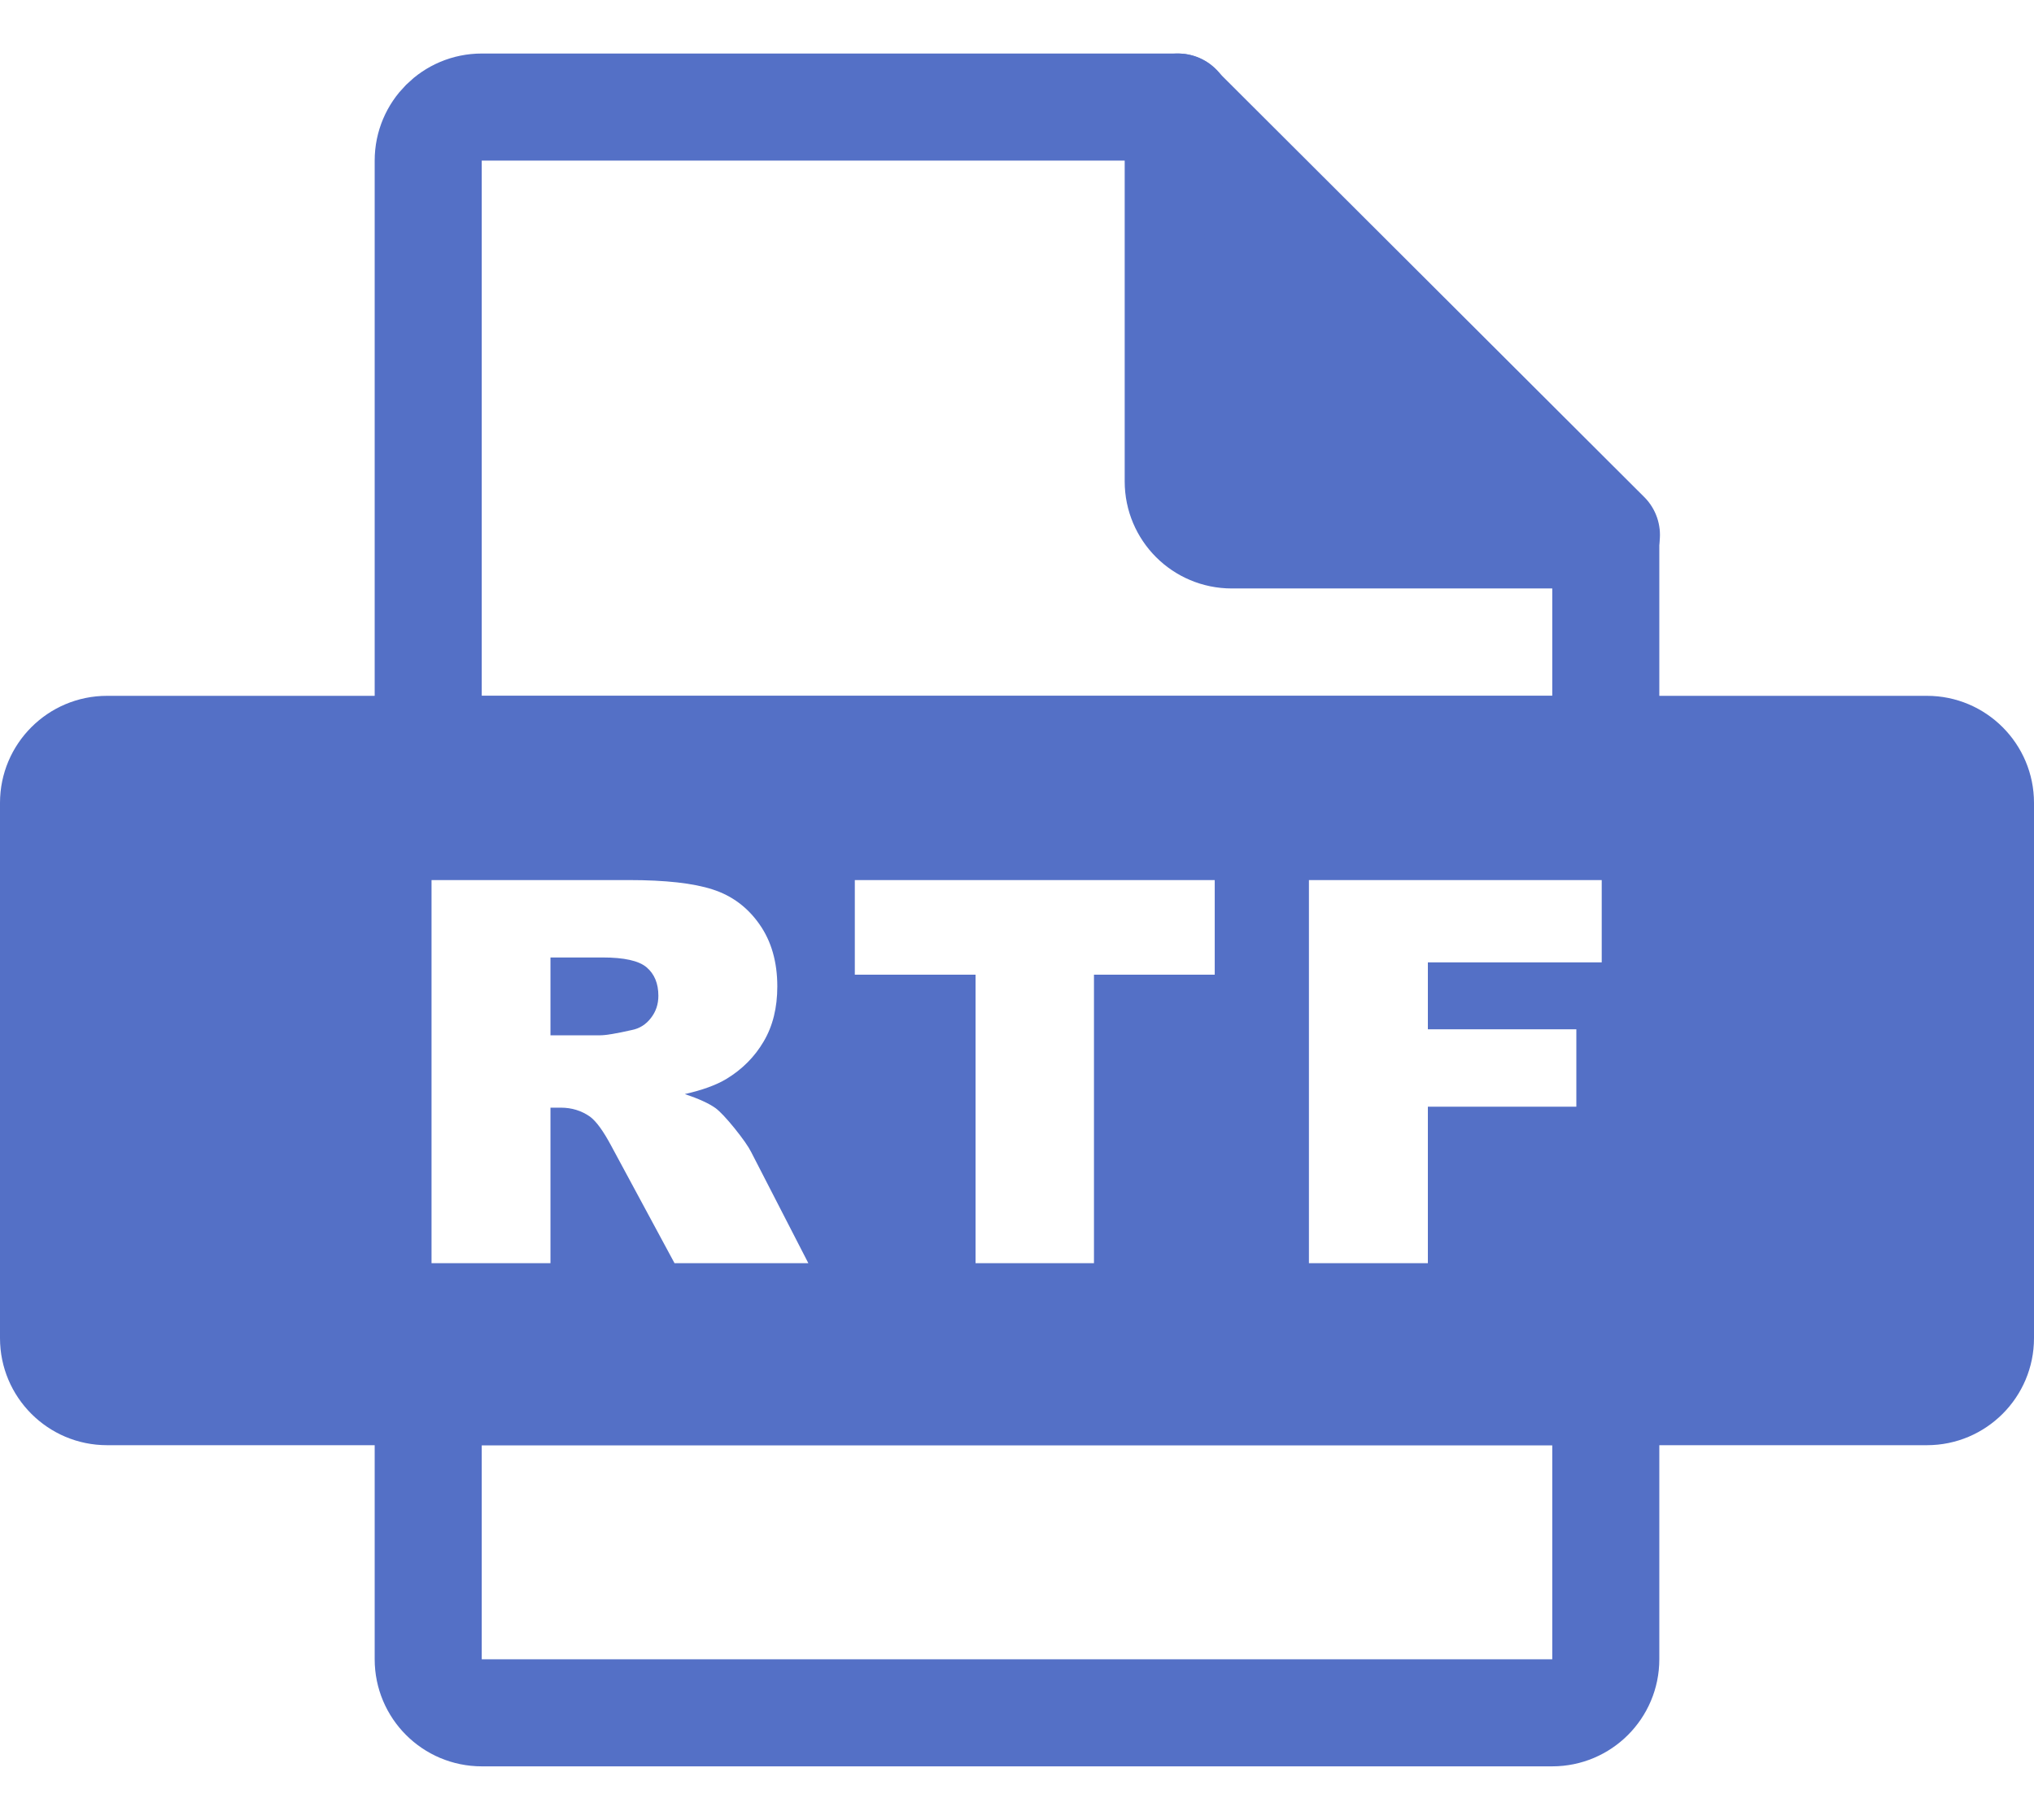
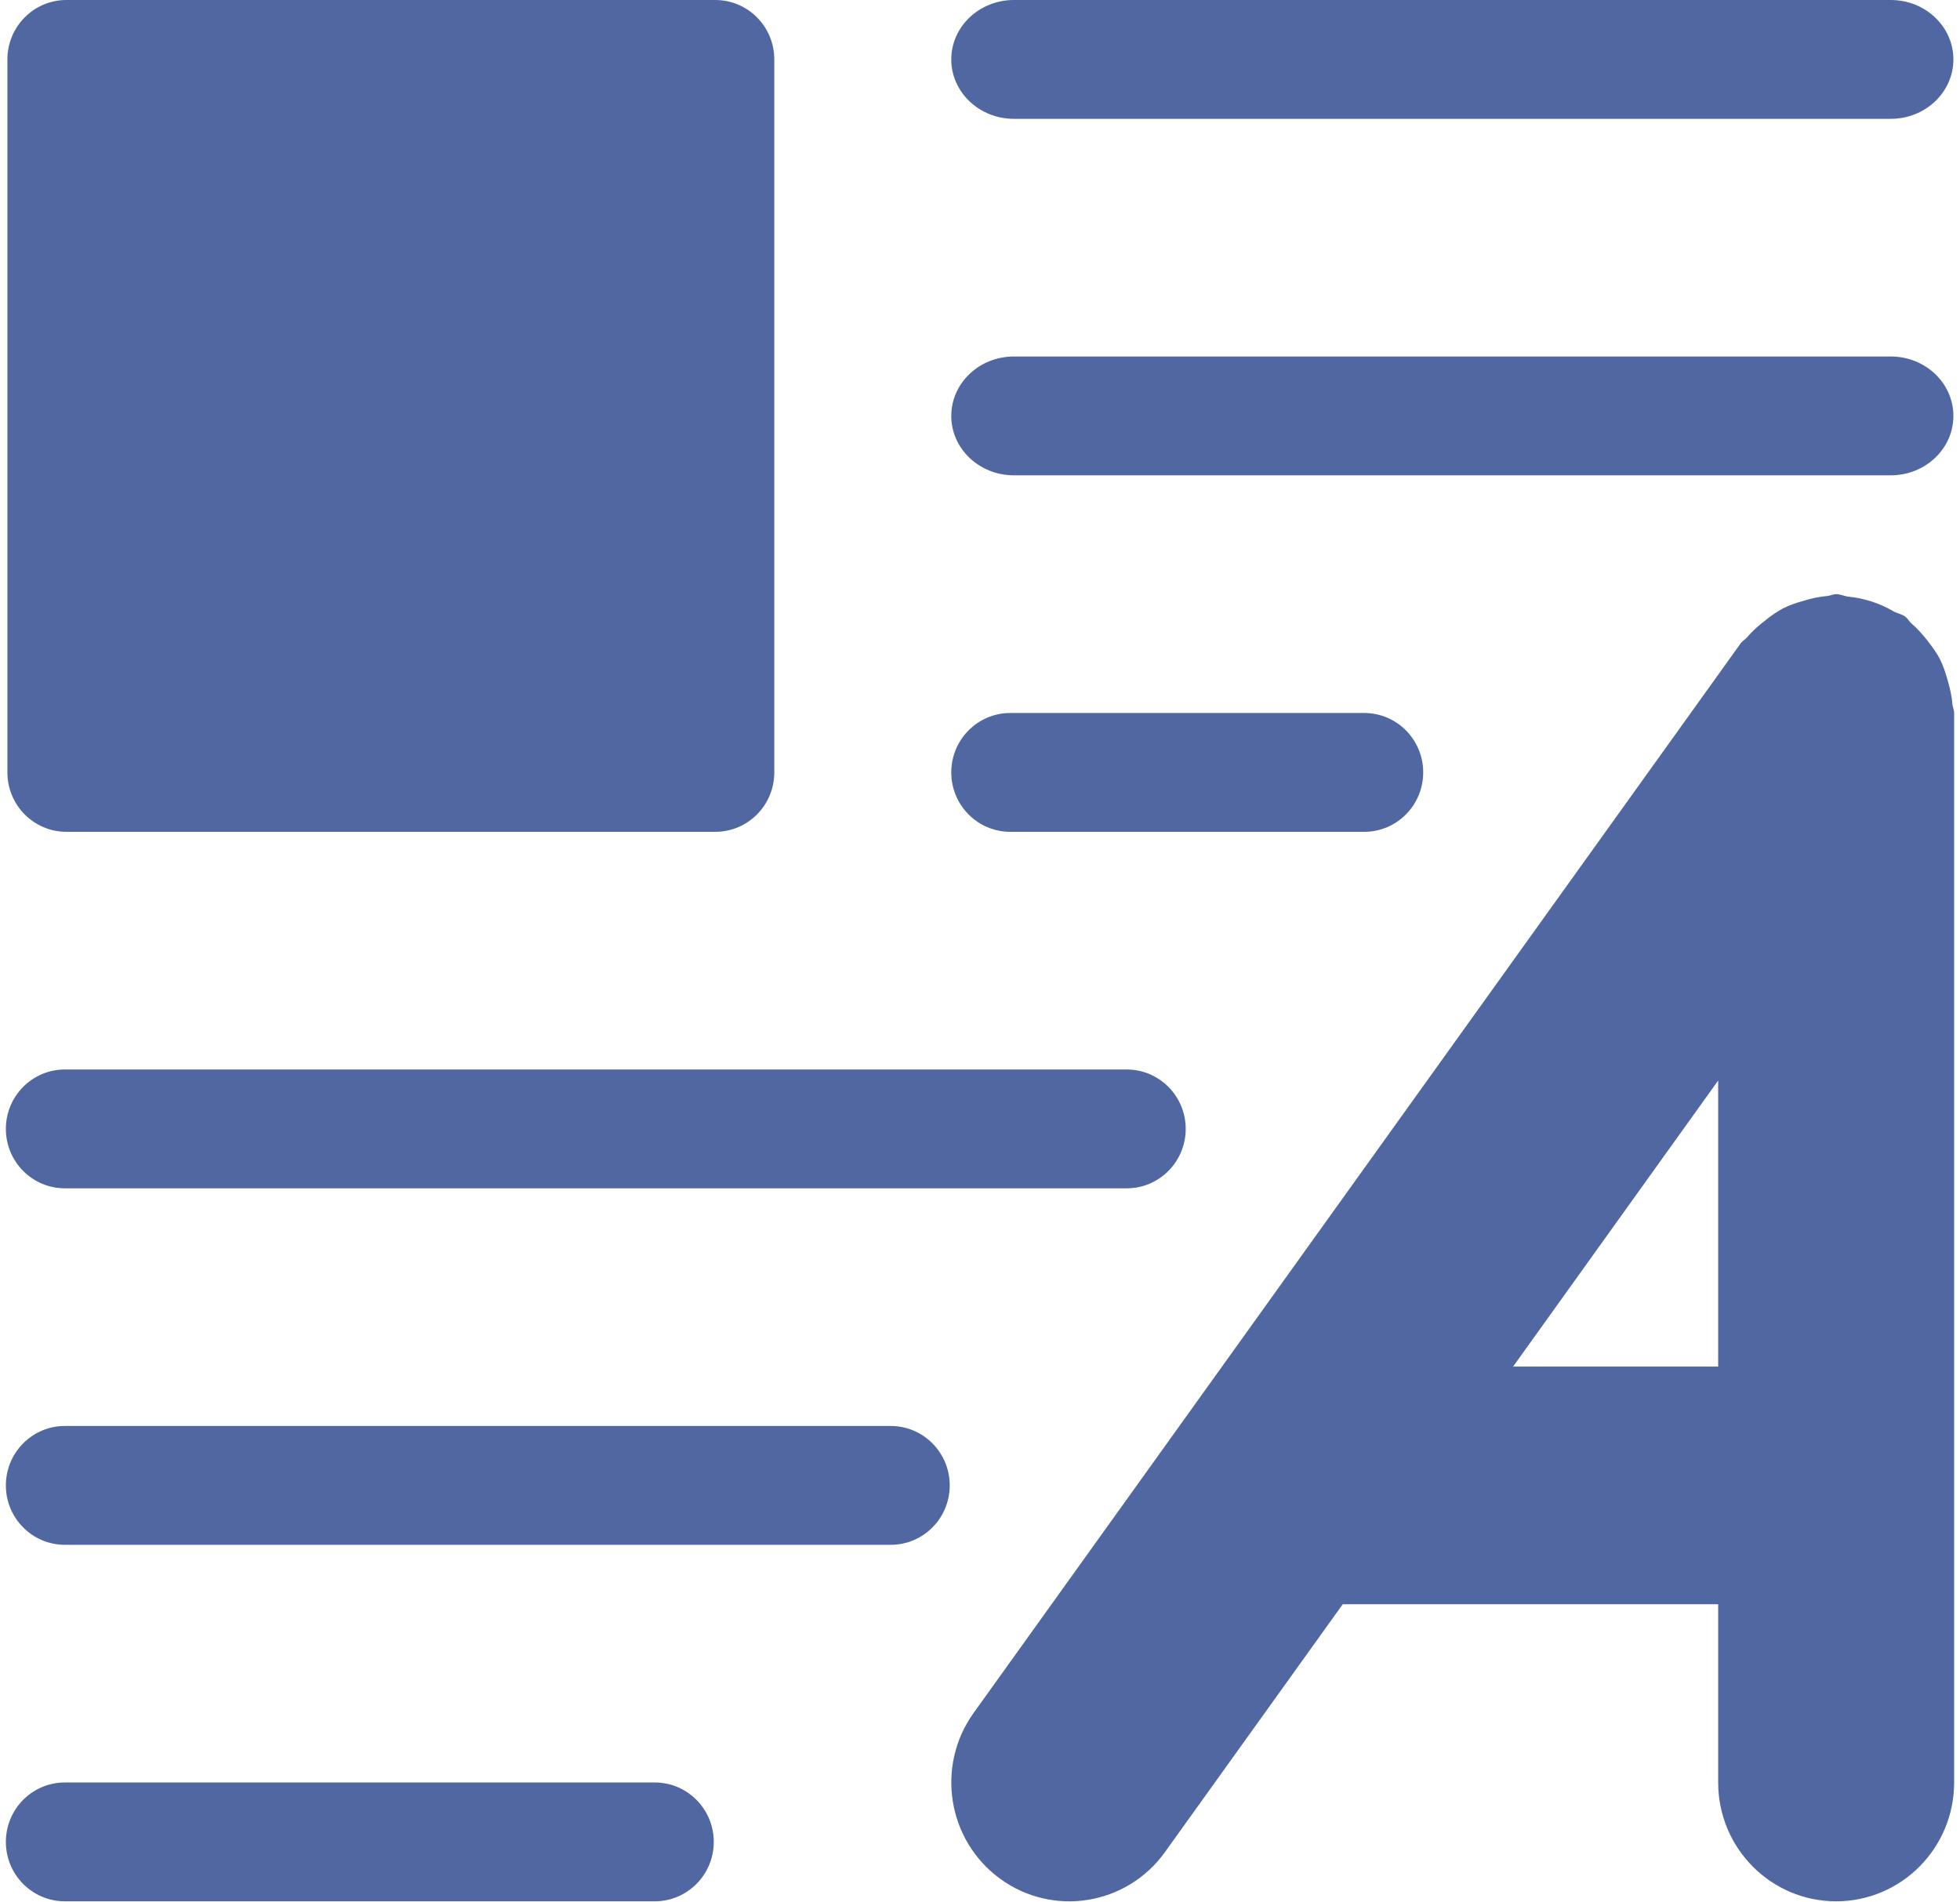
- <svg xmlns="http://www.w3.org/2000/svg" width="19px" height="17px" viewBox="0 0 19 17" version="1.1">
+ <svg xmlns="http://www.w3.org/2000/svg" width="167px" height="162px" viewBox="0 0 167 162" version="1.1">
  <g id="Page-1" stroke="none" stroke-width="1" fill="none" fill-rule="evenodd">
-     <g id="Rich-Text" transform="translate(0, 1)">
-       <path d="M15,6 L4,6 L4,0.5 C4,0.224 4.224,5.07265313e-17 4.5,0 L11.006,0 L11.006,3.497 C11.006,3.773 11.229,3.997 11.506,3.997 L15,3.997 L15,6 Z M15,12 L15,14.5 C15,14.776 14.776,15 14.5,15 L4.5,15 C4.224,15 4,14.776 4,14.5 L4,12 L15,12 Z" id="Combined-Shape" stroke="#5470C6" stroke-linejoin="round" />
-       <path d="M11,1.85318427e-12 L15.006,3.997" id="Path-98-Copy-4" stroke="#5470C6" stroke-linecap="round" />
-       <path d="M1,5.5 L18,5.5 C18.552,5.5 19,5.948 19,6.5 L19,11.5 C19,12.052 18.552,12.5 18,12.5 L1,12.5 C0.448,12.5 6.76353751e-17,12.052 0,11.5 L0,6.5 C-6.76353751e-17,5.948 0.448,5.5 1,5.5 Z M4.031,10.8 L5.142,10.8 L5.142,9.347 L5.239,9.347 C5.34,9.347 5.431,9.375 5.51,9.43 C5.569,9.473 5.636,9.565 5.711,9.706 L6.301,10.8 L7.551,10.8 L7.017,9.762 C6.991,9.71 6.939,9.636 6.862,9.54 C6.784,9.444 6.725,9.382 6.685,9.352 C6.624,9.308 6.528,9.264 6.397,9.22 C6.561,9.183 6.69,9.136 6.785,9.079 C6.933,8.989 7.049,8.873 7.134,8.728 C7.219,8.584 7.261,8.413 7.261,8.215 C7.261,7.987 7.206,7.793 7.095,7.635 C6.984,7.476 6.838,7.367 6.658,7.309 C6.477,7.25 6.216,7.221 5.874,7.221 L4.031,7.221 L4.031,10.8 Z M5.142,8.671 L5.142,7.944 L5.628,7.944 C5.829,7.944 5.967,7.974 6.04,8.036 C6.113,8.098 6.15,8.187 6.15,8.302 C6.15,8.381 6.127,8.45 6.08,8.51 C6.034,8.57 5.974,8.608 5.901,8.622 C5.756,8.655 5.658,8.671 5.608,8.671 L5.142,8.671 Z M7.985,7.221 L7.985,8.105 L9.113,8.105 L9.113,10.8 L10.219,10.8 L10.219,8.105 L11.347,8.105 L11.347,7.221 L7.985,7.221 Z M12.227,7.221 L12.227,10.8 L13.338,10.8 L13.338,9.338 L14.725,9.338 L14.725,8.615 L13.338,8.615 L13.338,7.99 L14.962,7.99 L14.962,7.221 L12.227,7.221 Z" id="Combined-Shape" fill="#5470C6" />
-       <polygon id="Path-147" fill="#5470C6" points="11.303 0.601 11.006 4.144 15 4.144" />
+     <g id="rich" fill="#5067A2" fill-rule="nonzero">
+       <path d="M5.526,101.249 L96.001,101.249 C98.776,101.249 101.027,98.982 101.027,96.186 C101.027,93.39 98.776,91.124 96.001,91.124 L5.526,91.124 C2.75,91.124 0.5,93.39 0.5,96.186 C0.5,98.982 2.75,101.249 5.526,101.249 Z M75.895,121.498 L5.526,121.498 C2.75,121.498 0.5,123.765 0.5,126.561 C0.5,129.357 2.75,131.623 5.526,131.623 L75.895,131.623 C78.671,131.623 80.921,129.357 80.921,126.561 C80.921,123.765 78.671,121.498 75.895,121.498 Z M146.395,92.065 L128.923,116.436 L146.395,116.436 L146.395,92.065 Z M166.5,60.749 L166.5,151.873 C166.5,157.465 161.999,161.998 156.447,161.998 C150.895,161.998 146.395,157.465 146.395,151.873 L146.395,136.686 L114.407,136.686 L99.258,157.806 C96.004,162.338 89.719,163.356 85.219,160.079 C80.719,156.802 79.709,150.472 82.962,145.94 L148.305,54.826 C148.455,54.603 148.707,54.492 148.868,54.289 C149.318,53.77 149.824,53.301 150.375,52.892 C150.858,52.485 151.38,52.129 151.934,51.829 C152.481,51.563 153.054,51.353 153.643,51.201 C154.312,50.984 155.003,50.842 155.703,50.776 C155.955,50.756 156.186,50.624 156.447,50.624 C156.819,50.624 157.131,50.796 157.493,50.837 C158.851,50.972 160.164,51.4 161.343,52.092 C161.675,52.275 162.037,52.315 162.338,52.538 C162.559,52.71 162.66,52.943 162.871,53.125 C163.404,53.581 163.836,54.087 164.268,54.634 C164.65,55.14 165.022,55.626 165.304,56.193 C165.585,56.75 165.766,57.337 165.947,57.955 C166.138,58.633 166.299,59.271 166.349,59.97 C166.369,60.243 166.5,60.476 166.5,60.749 L166.5,60.749 Z M55.79,151.873 L5.526,151.873 C2.75,151.873 0.5,154.139 0.5,156.935 C0.5,159.731 2.75,161.998 5.526,161.998 L55.79,161.998 C58.566,161.998 60.816,159.731 60.816,156.935 C60.816,154.139 58.566,151.873 55.79,151.873 Z M86.389,40.499 L161.101,40.499 C164.048,40.499 166.437,38.233 166.437,35.437 C166.437,32.641 164.048,30.375 161.101,30.375 L86.389,30.375 C83.441,30.375 81.052,32.641 81.052,35.437 C81.052,38.233 83.441,40.499 86.389,40.499 Z M86.389,10.125 L161.101,10.125 C164.048,10.125 166.437,7.858 166.437,5.062 C166.437,2.267 164.048,1.71199625e-16 161.101,0 L86.389,0 C83.441,-1.71199625e-16 81.052,2.267 81.052,5.062 C81.052,7.858 83.441,10.125 86.389,10.125 Z M5.657,70.874 L60.947,70.874 C63.723,70.874 65.973,68.607 65.973,65.812 L65.973,5.062 C65.973,2.267 63.723,1.71199625e-16 60.947,0 L5.657,0 C2.881,-1.71199625e-16 0.631,2.267 0.631,5.062 L0.631,65.812 C0.631,68.607 2.881,70.874 5.657,70.874 Z M81.052,65.812 C81.052,63.016 83.303,60.749 86.079,60.749 L116.237,60.749 C119.013,60.749 121.263,63.016 121.263,65.812 C121.263,68.607 119.013,70.874 116.237,70.874 L86.079,70.874 C83.303,70.874 81.052,68.607 81.052,65.812 Z" id="Shape" />
    </g>
  </g>
</svg>
